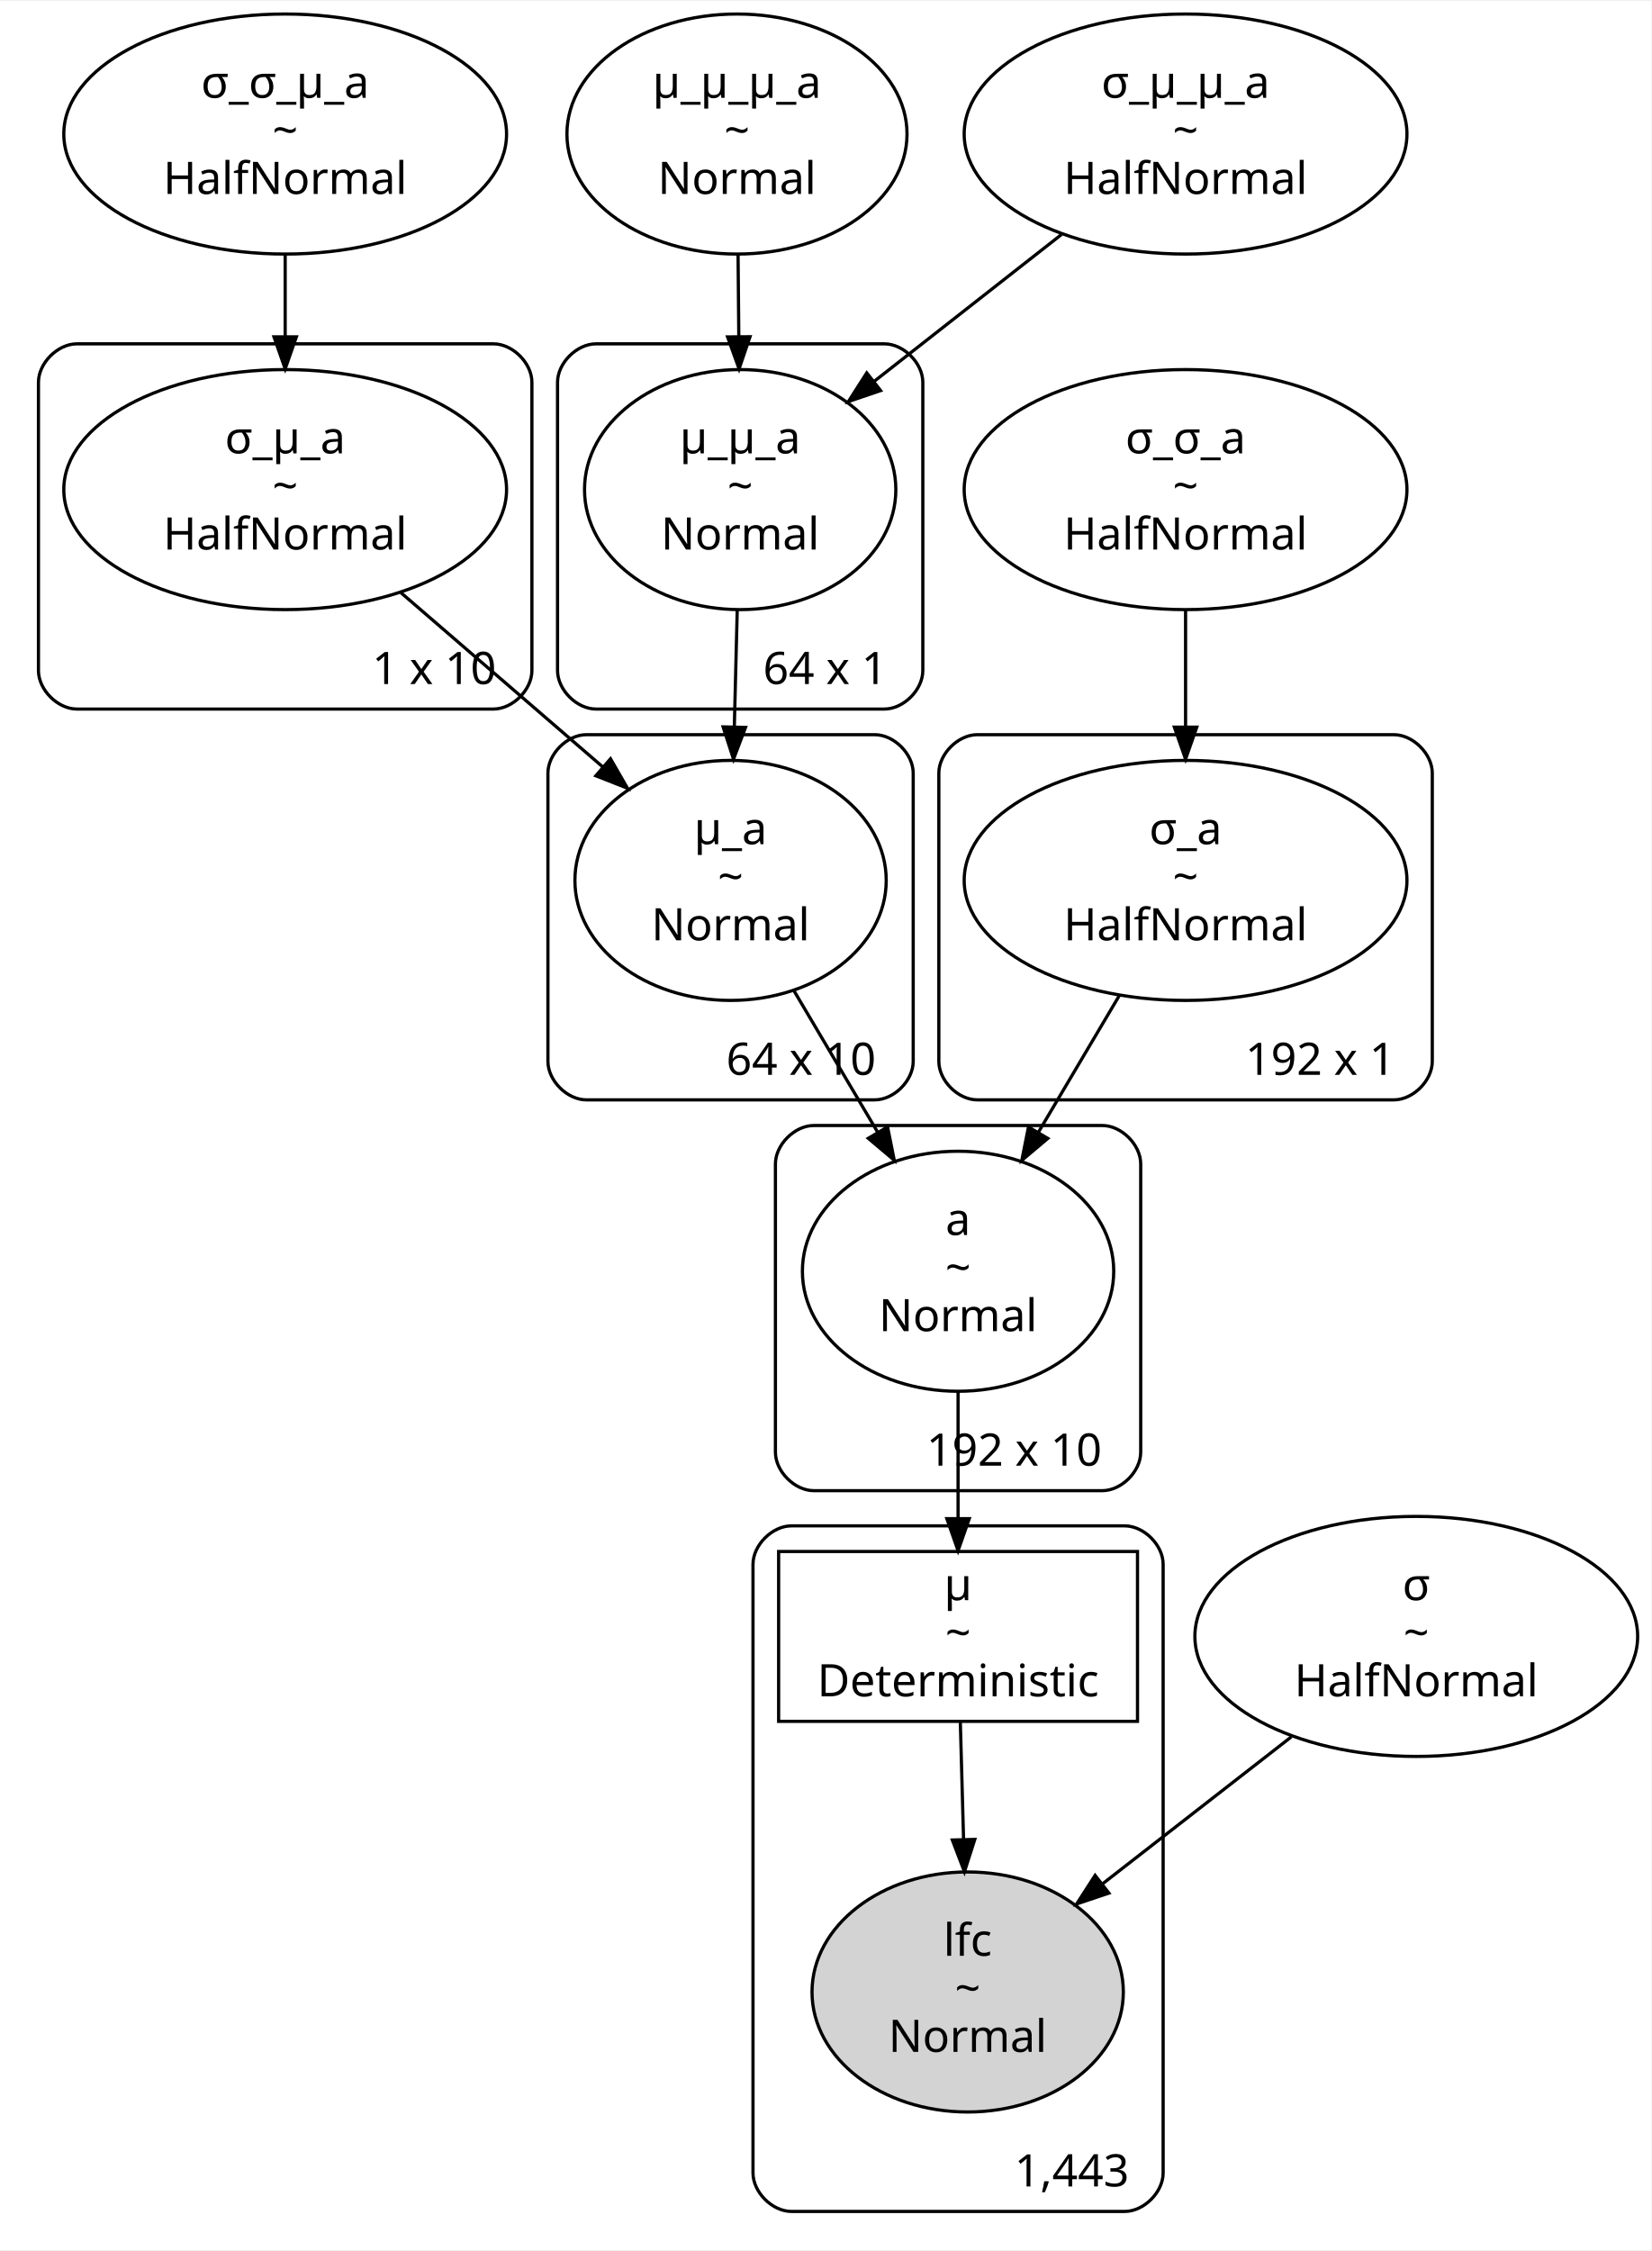
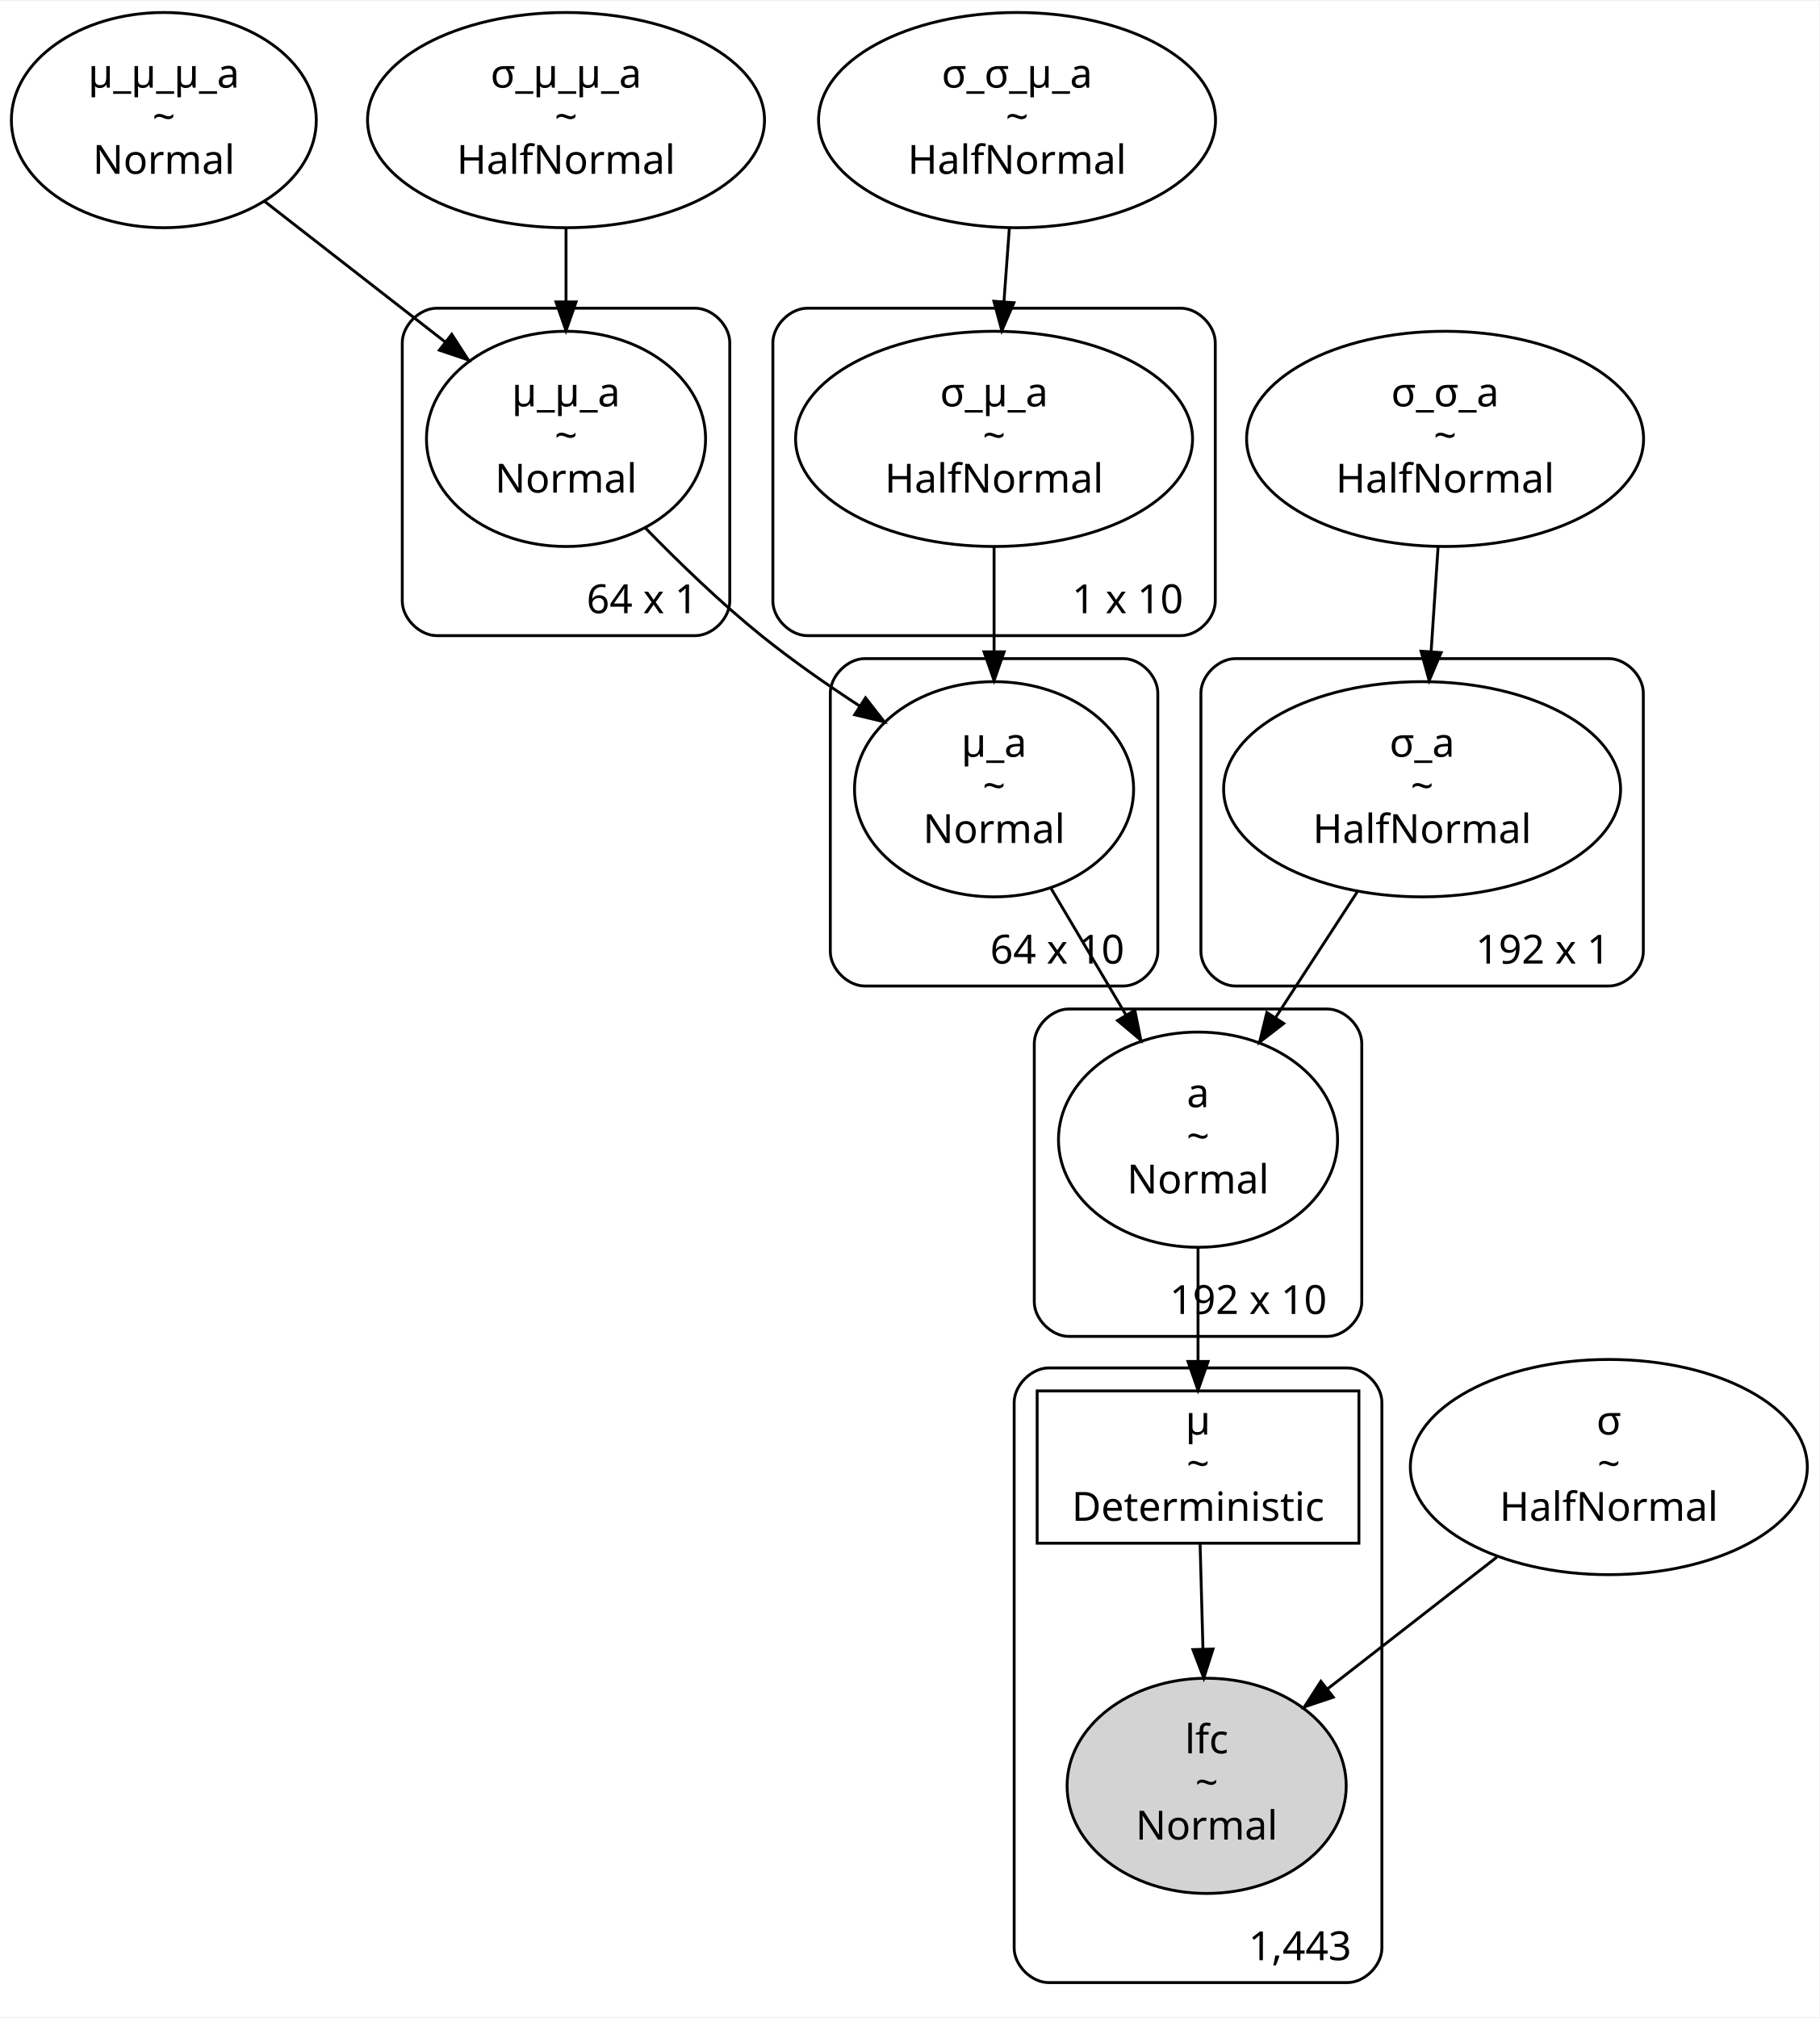
- <svg xmlns="http://www.w3.org/2000/svg" width="515pt" height="702pt" viewBox="0.00 0.00 515.30 701.72">
+ <svg xmlns="http://www.w3.org/2000/svg" width="633pt" height="702pt" viewBox="0.00 0.00 633.33 701.72">
  <g id="graph0" class="graph" transform="scale(1 1) rotate(0) translate(4 697.72)">
-     <polygon fill="white" stroke="transparent" points="-4,4 -4,-697.72 511.3,-697.72 511.3,4 -4,4" />
+     <polygon fill="white" stroke="transparent" points="-4,4 -4,-697.72 629.33,-697.72 629.33,4 -4,4" />
    <g id="clust1" class="cluster">
-       <path fill="none" stroke="black" d="M20,-476.81C20,-476.81 150,-476.81 150,-476.81 156,-476.81 162,-482.81 162,-488.81 162,-488.81 162,-578.77 162,-578.77 162,-584.77 156,-590.77 150,-590.77 150,-590.77 20,-590.77 20,-590.77 14,-590.77 8,-584.77 8,-578.77 8,-578.77 8,-488.81 8,-488.81 8,-482.81 14,-476.81 20,-476.81" />
-       <text text-anchor="middle" x="131.5" y="-484.61" font-family="Times-Roman" font-size="14.00">1 x 10</text>
+       <path fill="none" stroke="black" d="M277.03,-476.81C277.03,-476.81 407.03,-476.81 407.03,-476.81 413.03,-476.81 419.03,-482.81 419.03,-488.81 419.03,-488.81 419.03,-578.77 419.03,-578.77 419.03,-584.77 413.03,-590.77 407.03,-590.77 407.03,-590.77 277.03,-590.77 277.03,-590.77 271.03,-590.77 265.03,-584.77 265.03,-578.77 265.03,-578.77 265.03,-488.81 265.03,-488.81 265.03,-482.81 271.03,-476.81 277.03,-476.81" />
+       <text text-anchor="middle" x="388.53" y="-484.61" font-family="Times-Roman" font-size="14.00">1 x 10</text>
    </g>
    <g id="clust2" class="cluster">
-       <path fill="none" stroke="black" d="M301,-354.86C301,-354.86 431,-354.86 431,-354.86 437,-354.86 443,-360.86 443,-366.86 443,-366.86 443,-456.81 443,-456.81 443,-462.81 437,-468.81 431,-468.81 431,-468.81 301,-468.81 301,-468.81 295,-468.81 289,-462.81 289,-456.81 289,-456.81 289,-366.86 289,-366.86 289,-360.86 295,-354.86 301,-354.86" />
-       <text text-anchor="middle" x="408" y="-362.66" font-family="Times-Roman" font-size="14.00">192 x 1</text>
+       <path fill="none" stroke="black" d="M426.03,-354.86C426.03,-354.86 556.03,-354.86 556.03,-354.86 562.03,-354.86 568.03,-360.86 568.03,-366.86 568.03,-366.86 568.03,-456.81 568.03,-456.81 568.03,-462.81 562.03,-468.81 556.03,-468.81 556.03,-468.81 426.03,-468.81 426.03,-468.81 420.03,-468.81 414.03,-462.81 414.03,-456.81 414.03,-456.81 414.03,-366.86 414.03,-366.86 414.03,-360.86 420.03,-354.86 426.03,-354.86" />
+       <text text-anchor="middle" x="533.03" y="-362.66" font-family="Times-Roman" font-size="14.00">192 x 1</text>
    </g>
    <g id="clust3" class="cluster">
-       <path fill="none" stroke="black" d="M182,-476.81C182,-476.81 272,-476.81 272,-476.81 278,-476.81 284,-482.81 284,-488.81 284,-488.81 284,-578.77 284,-578.77 284,-584.77 278,-590.77 272,-590.77 272,-590.77 182,-590.77 182,-590.77 176,-590.77 170,-584.77 170,-578.77 170,-578.77 170,-488.81 170,-488.81 170,-482.81 176,-476.81 182,-476.81" />
-       <text text-anchor="middle" x="253.5" y="-484.61" font-family="Times-Roman" font-size="14.00">64 x 1</text>
+       <path fill="none" stroke="black" d="M148.03,-476.81C148.03,-476.81 238.03,-476.81 238.03,-476.81 244.03,-476.81 250.03,-482.81 250.03,-488.81 250.03,-488.81 250.03,-578.77 250.03,-578.77 250.03,-584.77 244.03,-590.77 238.03,-590.77 238.03,-590.77 148.03,-590.77 148.03,-590.77 142.03,-590.77 136.03,-584.77 136.03,-578.77 136.03,-578.77 136.03,-488.81 136.03,-488.81 136.03,-482.81 142.03,-476.81 148.03,-476.81" />
+       <text text-anchor="middle" x="219.53" y="-484.61" font-family="Times-Roman" font-size="14.00">64 x 1</text>
    </g>
    <g id="clust4" class="cluster">
-       <path fill="none" stroke="black" d="M179,-354.86C179,-354.86 269,-354.86 269,-354.86 275,-354.86 281,-360.86 281,-366.86 281,-366.86 281,-456.81 281,-456.81 281,-462.81 275,-468.81 269,-468.81 269,-468.81 179,-468.81 179,-468.81 173,-468.81 167,-462.81 167,-456.81 167,-456.81 167,-366.86 167,-366.86 167,-360.86 173,-354.86 179,-354.86" />
-       <text text-anchor="middle" x="246" y="-362.66" font-family="Times-Roman" font-size="14.00">64 x 10</text>
+       <path fill="none" stroke="black" d="M297.03,-354.86C297.03,-354.86 387.03,-354.86 387.03,-354.86 393.03,-354.86 399.03,-360.86 399.03,-366.86 399.03,-366.86 399.03,-456.81 399.03,-456.81 399.03,-462.81 393.03,-468.81 387.03,-468.81 387.03,-468.81 297.03,-468.81 297.03,-468.81 291.03,-468.81 285.03,-462.81 285.03,-456.81 285.03,-456.81 285.03,-366.86 285.03,-366.86 285.03,-360.86 291.03,-354.86 297.03,-354.86" />
+       <text text-anchor="middle" x="364.03" y="-362.66" font-family="Times-Roman" font-size="14.00">64 x 10</text>
    </g>
    <g id="clust5" class="cluster">
-       <path fill="none" stroke="black" d="M250,-232.91C250,-232.91 340,-232.91 340,-232.91 346,-232.91 352,-238.91 352,-244.91 352,-244.91 352,-334.86 352,-334.86 352,-340.86 346,-346.86 340,-346.86 340,-346.86 250,-346.86 250,-346.86 244,-346.86 238,-340.86 238,-334.86 238,-334.86 238,-244.91 238,-244.91 238,-238.91 244,-232.91 250,-232.91" />
-       <text text-anchor="middle" x="312.5" y="-240.71" font-family="Times-Roman" font-size="14.00">192 x 10</text>
+       <path fill="none" stroke="black" d="M368.03,-232.91C368.03,-232.91 458.03,-232.91 458.03,-232.91 464.03,-232.91 470.03,-238.91 470.03,-244.91 470.03,-244.91 470.03,-334.86 470.03,-334.86 470.03,-340.86 464.03,-346.86 458.03,-346.86 458.03,-346.86 368.03,-346.86 368.03,-346.86 362.03,-346.86 356.03,-340.86 356.03,-334.86 356.03,-334.86 356.03,-244.91 356.03,-244.91 356.03,-238.91 362.03,-232.91 368.03,-232.91" />
+       <text text-anchor="middle" x="430.53" y="-240.71" font-family="Times-Roman" font-size="14.00">192 x 10</text>
    </g>
    <g id="clust6" class="cluster">
-       <path fill="none" stroke="black" d="M243,-8C243,-8 347,-8 347,-8 353,-8 359,-14 359,-20 359,-20 359,-209.93 359,-209.93 359,-215.93 353,-221.93 347,-221.93 347,-221.93 243,-221.93 243,-221.93 237,-221.93 231,-215.93 231,-209.93 231,-209.93 231,-20 231,-20 231,-14 237,-8 243,-8" />
-       <text text-anchor="middle" x="330.5" y="-15.8" font-family="Times-Roman" font-size="14.00">1,443</text>
+       <path fill="none" stroke="black" d="M361.03,-8C361.03,-8 465.03,-8 465.03,-8 471.03,-8 477.03,-14 477.03,-20 477.03,-20 477.03,-209.93 477.03,-209.93 477.03,-215.93 471.03,-221.93 465.03,-221.93 465.03,-221.93 361.03,-221.93 361.03,-221.93 355.03,-221.93 349.03,-215.93 349.03,-209.93 349.03,-209.93 349.03,-20 349.03,-20 349.03,-14 355.03,-8 361.03,-8" />
+       <text text-anchor="middle" x="448.53" y="-15.8" font-family="Times-Roman" font-size="14.00">1,443</text>
    </g>
    <g id="node1" class="node">
-       <ellipse fill="none" stroke="black" cx="85" cy="-656.24" rx="69.09" ry="37.45" />
-       <text text-anchor="middle" x="85" y="-667.54" font-family="Times-Roman" font-size="14.00">σ_σ_μ_a</text>
-       <text text-anchor="middle" x="85" y="-652.54" font-family="Times-Roman" font-size="14.00">~</text>
-       <text text-anchor="middle" x="85" y="-637.54" font-family="Times-Roman" font-size="14.00">HalfNormal</text>
+       <ellipse fill="none" stroke="black" cx="53.03" cy="-656.24" rx="53.07" ry="37.45" />
+       <text text-anchor="middle" x="53.03" y="-667.54" font-family="Times-Roman" font-size="14.00">μ_μ_μ_a</text>
+       <text text-anchor="middle" x="53.03" y="-652.54" font-family="Times-Roman" font-size="14.00">~</text>
+       <text text-anchor="middle" x="53.03" y="-637.54" font-family="Times-Roman" font-size="14.00">Normal</text>
+     </g>
+     <g id="node8" class="node">
+       <ellipse fill="none" stroke="black" cx="193.03" cy="-545.29" rx="48.58" ry="37.45" />
+       <text text-anchor="middle" x="193.03" y="-556.59" font-family="Times-Roman" font-size="14.00">μ_μ_a</text>
+       <text text-anchor="middle" x="193.03" y="-541.59" font-family="Times-Roman" font-size="14.00">~</text>
+       <text text-anchor="middle" x="193.03" y="-526.59" font-family="Times-Roman" font-size="14.00">Normal</text>
+     </g>
+     <g id="edge4" class="edge">
+       <path fill="none" stroke="black" d="M88,-628.03C107.08,-613.18 130.83,-594.7 150.92,-579.06" />
+       <polygon fill="black" stroke="black" points="153.25,-581.68 158.99,-572.78 148.95,-576.16 153.25,-581.68" />
+     </g>
+     <g id="node2" class="node">
+       <ellipse fill="none" stroke="black" cx="350.03" cy="-656.24" rx="69.09" ry="37.45" />
+       <text text-anchor="middle" x="350.03" y="-667.54" font-family="Times-Roman" font-size="14.00">σ_σ_μ_a</text>
+       <text text-anchor="middle" x="350.03" y="-652.54" font-family="Times-Roman" font-size="14.00">~</text>
+       <text text-anchor="middle" x="350.03" y="-637.54" font-family="Times-Roman" font-size="14.00">HalfNormal</text>
    </g>
    <g id="node6" class="node">
-       <ellipse fill="none" stroke="black" cx="85" cy="-545.29" rx="69.09" ry="37.45" />
-       <text text-anchor="middle" x="85" y="-556.59" font-family="Times-Roman" font-size="14.00">σ_μ_a</text>
-       <text text-anchor="middle" x="85" y="-541.59" font-family="Times-Roman" font-size="14.00">~</text>
-       <text text-anchor="middle" x="85" y="-526.59" font-family="Times-Roman" font-size="14.00">HalfNormal</text>
+       <ellipse fill="none" stroke="black" cx="342.03" cy="-545.29" rx="69.09" ry="37.45" />
+       <text text-anchor="middle" x="342.03" y="-556.59" font-family="Times-Roman" font-size="14.00">σ_μ_a</text>
+       <text text-anchor="middle" x="342.03" y="-541.59" font-family="Times-Roman" font-size="14.00">~</text>
+       <text text-anchor="middle" x="342.03" y="-526.59" font-family="Times-Roman" font-size="14.00">HalfNormal</text>
    </g>
    <g id="edge1" class="edge">
-       <path fill="none" stroke="black" d="M85,-618.66C85,-610.49 85,-601.71 85,-593.18" />
-       <polygon fill="black" stroke="black" points="88.5,-592.96 85,-582.96 81.5,-592.96 88.5,-592.96" />
-     </g>
-     <g id="node2" class="node">
-       <ellipse fill="none" stroke="black" cx="226" cy="-656.24" rx="53.07" ry="37.45" />
-       <text text-anchor="middle" x="226" y="-667.54" font-family="Times-Roman" font-size="14.00">μ_μ_μ_a</text>
-       <text text-anchor="middle" x="226" y="-652.54" font-family="Times-Roman" font-size="14.00">~</text>
-       <text text-anchor="middle" x="226" y="-637.54" font-family="Times-Roman" font-size="14.00">Normal</text>
-     </g>
-     <g id="node8" class="node">
-       <ellipse fill="none" stroke="black" cx="227" cy="-545.29" rx="48.58" ry="37.45" />
-       <text text-anchor="middle" x="227" y="-556.59" font-family="Times-Roman" font-size="14.00">μ_μ_a</text>
-       <text text-anchor="middle" x="227" y="-541.59" font-family="Times-Roman" font-size="14.00">~</text>
-       <text text-anchor="middle" x="227" y="-526.59" font-family="Times-Roman" font-size="14.00">Normal</text>
-     </g>
-     <g id="edge4" class="edge">
-       <path fill="none" stroke="black" d="M226.34,-618.66C226.41,-610.49 226.49,-601.71 226.57,-593.18" />
-       <polygon fill="black" stroke="black" points="230.07,-592.99 226.66,-582.96 223.07,-592.93 230.07,-592.99" />
+       <path fill="none" stroke="black" d="M347.35,-618.66C346.75,-610.49 346.1,-601.71 345.48,-593.18" />
+       <polygon fill="black" stroke="black" points="348.95,-592.68 344.73,-582.96 341.97,-593.19 348.95,-592.68" />
    </g>
    <g id="node3" class="node">
-       <ellipse fill="none" stroke="black" cx="438" cy="-187.43" rx="69.09" ry="37.45" />
-       <text text-anchor="middle" x="438" y="-198.73" font-family="Times-Roman" font-size="14.00">σ</text>
-       <text text-anchor="middle" x="438" y="-183.73" font-family="Times-Roman" font-size="14.00">~</text>
-       <text text-anchor="middle" x="438" y="-168.73" font-family="Times-Roman" font-size="14.00">HalfNormal</text>
+       <ellipse fill="none" stroke="black" cx="556.03" cy="-187.43" rx="69.09" ry="37.45" />
+       <text text-anchor="middle" x="556.03" y="-198.73" font-family="Times-Roman" font-size="14.00">σ</text>
+       <text text-anchor="middle" x="556.03" y="-183.73" font-family="Times-Roman" font-size="14.00">~</text>
+       <text text-anchor="middle" x="556.03" y="-168.73" font-family="Times-Roman" font-size="14.00">HalfNormal</text>
+     </g>
+     <g id="node12" class="node">
+       <ellipse fill="lightgrey" stroke="black" cx="416.03" cy="-76.48" rx="48.58" ry="37.45" />
+       <text text-anchor="middle" x="416.03" y="-87.78" font-family="Times-Roman" font-size="14.00">lfc</text>
+       <text text-anchor="middle" x="416.03" y="-72.78" font-family="Times-Roman" font-size="14.00">~</text>
+       <text text-anchor="middle" x="416.03" y="-57.78" font-family="Times-Roman" font-size="14.00">Normal</text>
+     </g>
+     <g id="edge11" class="edge">
+       <path fill="none" stroke="black" d="M517.04,-156.08C498.71,-141.82 476.83,-124.79 458.13,-110.24" />
+       <polygon fill="black" stroke="black" points="460.1,-107.34 450.06,-103.96 455.8,-112.86 460.1,-107.34" />
+     </g>
+     <g id="node4" class="node">
+       <ellipse fill="none" stroke="black" cx="499.03" cy="-545.29" rx="69.09" ry="37.45" />
+       <text text-anchor="middle" x="499.03" y="-556.59" font-family="Times-Roman" font-size="14.00">σ_σ_a</text>
+       <text text-anchor="middle" x="499.03" y="-541.59" font-family="Times-Roman" font-size="14.00">~</text>
+       <text text-anchor="middle" x="499.03" y="-526.59" font-family="Times-Roman" font-size="14.00">HalfNormal</text>
+     </g>
+     <g id="node7" class="node">
+       <ellipse fill="none" stroke="black" cx="491.03" cy="-423.34" rx="69.09" ry="37.45" />
+       <text text-anchor="middle" x="491.03" y="-434.64" font-family="Times-Roman" font-size="14.00">σ_a</text>
+       <text text-anchor="middle" x="491.03" y="-419.64" font-family="Times-Roman" font-size="14.00">~</text>
+       <text text-anchor="middle" x="491.03" y="-404.64" font-family="Times-Roman" font-size="14.00">HalfNormal</text>
+     </g>
+     <g id="edge2" class="edge">
+       <path fill="none" stroke="black" d="M496.59,-507.65C495.83,-496.24 494.98,-483.51 494.18,-471.49" />
+       <polygon fill="black" stroke="black" points="497.65,-470.91 493.49,-461.17 490.66,-471.38 497.65,-470.91" />
+     </g>
+     <g id="node5" class="node">
+       <ellipse fill="none" stroke="black" cx="193.03" cy="-656.24" rx="69.09" ry="37.45" />
+       <text text-anchor="middle" x="193.03" y="-667.54" font-family="Times-Roman" font-size="14.00">σ_μ_μ_a</text>
+       <text text-anchor="middle" x="193.03" y="-652.54" font-family="Times-Roman" font-size="14.00">~</text>
+       <text text-anchor="middle" x="193.03" y="-637.54" font-family="Times-Roman" font-size="14.00">HalfNormal</text>
+     </g>
+     <g id="edge3" class="edge">
+       <path fill="none" stroke="black" d="M193.03,-618.66C193.03,-610.49 193.03,-601.71 193.03,-593.18" />
+       <polygon fill="black" stroke="black" points="196.53,-592.96 193.03,-582.96 189.53,-592.96 196.53,-592.96" />
+     </g>
+     <g id="node9" class="node">
+       <ellipse fill="none" stroke="black" cx="342.03" cy="-423.34" rx="48.58" ry="37.45" />
+       <text text-anchor="middle" x="342.03" y="-434.64" font-family="Times-Roman" font-size="14.00">μ_a</text>
+       <text text-anchor="middle" x="342.03" y="-419.64" font-family="Times-Roman" font-size="14.00">~</text>
+       <text text-anchor="middle" x="342.03" y="-404.64" font-family="Times-Roman" font-size="14.00">Normal</text>
+     </g>
+     <g id="edge5" class="edge">
+       <path fill="none" stroke="black" d="M342.03,-507.65C342.03,-496.24 342.03,-483.51 342.03,-471.49" />
+       <polygon fill="black" stroke="black" points="345.53,-471.17 342.03,-461.17 338.53,-471.17 345.53,-471.17" />
+     </g>
+     <g id="node10" class="node">
+       <ellipse fill="none" stroke="black" cx="413.03" cy="-301.38" rx="48.58" ry="37.45" />
+       <text text-anchor="middle" x="413.03" y="-312.68" font-family="Times-Roman" font-size="14.00">a</text>
+       <text text-anchor="middle" x="413.03" y="-297.68" font-family="Times-Roman" font-size="14.00">~</text>
+       <text text-anchor="middle" x="413.03" y="-282.68" font-family="Times-Roman" font-size="14.00">Normal</text>
+     </g>
+     <g id="edge7" class="edge">
+       <path fill="none" stroke="black" d="M468.47,-387.64C459.6,-374 449.35,-358.23 440.09,-343.99" />
+       <polygon fill="black" stroke="black" points="442.86,-341.83 434.47,-335.35 436.99,-345.64 442.86,-341.83" />
+     </g>
+     <g id="edge6" class="edge">
+       <path fill="none" stroke="black" d="M220.58,-514.35C232.49,-502.11 246.92,-488.19 261.03,-476.81 271.64,-468.27 283.67,-459.86 295.16,-452.36" />
+       <polygon fill="black" stroke="black" points="297.28,-455.16 303.81,-446.82 293.5,-449.27 297.28,-455.16" />
+     </g>
+     <g id="edge8" class="edge">
+       <path fill="none" stroke="black" d="M361.81,-388.92C369.9,-375.26 379.35,-359.29 387.92,-344.82" />
+       <polygon fill="black" stroke="black" points="391.03,-346.42 393.12,-336.03 385.01,-342.86 391.03,-346.42" />
    </g>
    <g id="node11" class="node">
-       <ellipse fill="lightgrey" stroke="black" cx="298" cy="-76.48" rx="48.58" ry="37.45" />
-       <text text-anchor="middle" x="298" y="-87.78" font-family="Times-Roman" font-size="14.00">lfc</text>
-       <text text-anchor="middle" x="298" y="-72.78" font-family="Times-Roman" font-size="14.00">~</text>
-       <text text-anchor="middle" x="298" y="-57.78" font-family="Times-Roman" font-size="14.00">Normal</text>
+       <polygon fill="none" stroke="black" points="469.03,-213.93 357.03,-213.93 357.03,-160.93 469.03,-160.93 469.03,-213.93" />
+       <text text-anchor="middle" x="413.03" y="-198.73" font-family="Times-Roman" font-size="14.00">μ</text>
+       <text text-anchor="middle" x="413.03" y="-183.73" font-family="Times-Roman" font-size="14.00">~</text>
+       <text text-anchor="middle" x="413.03" y="-168.73" font-family="Times-Roman" font-size="14.00">Deterministic</text>
+     </g>
+     <g id="edge9" class="edge">
+       <path fill="none" stroke="black" d="M413.03,-263.73C413.03,-251.07 413.03,-236.92 413.03,-224.32" />
+       <polygon fill="black" stroke="black" points="416.53,-224.18 413.03,-214.18 409.53,-224.18 416.53,-224.18" />
    </g>
    <g id="edge10" class="edge">
-       <path fill="none" stroke="black" d="M399,-156.08C380.68,-141.82 358.8,-124.79 340.1,-110.24" />
-       <polygon fill="black" stroke="black" points="342.07,-107.34 332.03,-103.96 337.77,-112.86 342.07,-107.34" />
-     </g>
-     <g id="node4" class="node">
-       <ellipse fill="none" stroke="black" cx="366" cy="-545.29" rx="69.09" ry="37.45" />
-       <text text-anchor="middle" x="366" y="-556.59" font-family="Times-Roman" font-size="14.00">σ_σ_a</text>
-       <text text-anchor="middle" x="366" y="-541.59" font-family="Times-Roman" font-size="14.00">~</text>
-       <text text-anchor="middle" x="366" y="-526.59" font-family="Times-Roman" font-size="14.00">HalfNormal</text>
-     </g>
-     <g id="node7" class="node">
-       <ellipse fill="none" stroke="black" cx="366" cy="-423.34" rx="69.09" ry="37.45" />
-       <text text-anchor="middle" x="366" y="-434.64" font-family="Times-Roman" font-size="14.00">σ_a</text>
-       <text text-anchor="middle" x="366" y="-419.64" font-family="Times-Roman" font-size="14.00">~</text>
-       <text text-anchor="middle" x="366" y="-404.64" font-family="Times-Roman" font-size="14.00">HalfNormal</text>
-     </g>
-     <g id="edge2" class="edge">
-       <path fill="none" stroke="black" d="M366,-507.65C366,-496.24 366,-483.51 366,-471.49" />
-       <polygon fill="black" stroke="black" points="369.5,-471.17 366,-461.17 362.5,-471.17 369.5,-471.17" />
-     </g>
-     <g id="node5" class="node">
-       <ellipse fill="none" stroke="black" cx="366" cy="-656.24" rx="69.09" ry="37.45" />
-       <text text-anchor="middle" x="366" y="-667.54" font-family="Times-Roman" font-size="14.00">σ_μ_μ_a</text>
-       <text text-anchor="middle" x="366" y="-652.54" font-family="Times-Roman" font-size="14.00">~</text>
-       <text text-anchor="middle" x="366" y="-637.54" font-family="Times-Roman" font-size="14.00">HalfNormal</text>
-     </g>
-     <g id="edge3" class="edge">
-       <path fill="none" stroke="black" d="M327.28,-624.89C309.09,-610.63 287.37,-593.61 268.8,-579.05" />
-       <polygon fill="black" stroke="black" points="270.82,-576.19 260.79,-572.77 266.5,-581.7 270.82,-576.19" />
-     </g>
-     <g id="node9" class="node">
-       <ellipse fill="none" stroke="black" cx="224" cy="-423.34" rx="48.58" ry="37.45" />
-       <text text-anchor="middle" x="224" y="-434.64" font-family="Times-Roman" font-size="14.00">μ_a</text>
-       <text text-anchor="middle" x="224" y="-419.64" font-family="Times-Roman" font-size="14.00">~</text>
-       <text text-anchor="middle" x="224" y="-404.64" font-family="Times-Roman" font-size="14.00">Normal</text>
-     </g>
-     <g id="edge6" class="edge">
-       <path fill="none" stroke="black" d="M121.16,-513.09C140.47,-496.42 164.29,-475.86 184.14,-458.73" />
-       <polygon fill="black" stroke="black" points="186.53,-461.29 191.82,-452.11 181.96,-455.99 186.53,-461.29" />
-     </g>
-     <g id="node10" class="node">
-       <ellipse fill="none" stroke="black" cx="295" cy="-301.38" rx="48.58" ry="37.45" />
-       <text text-anchor="middle" x="295" y="-312.68" font-family="Times-Roman" font-size="14.00">a</text>
-       <text text-anchor="middle" x="295" y="-297.68" font-family="Times-Roman" font-size="14.00">~</text>
-       <text text-anchor="middle" x="295" y="-282.68" font-family="Times-Roman" font-size="14.00">Normal</text>
-     </g>
-     <g id="edge7" class="edge">
-       <path fill="none" stroke="black" d="M345.27,-387.32C337.42,-374.04 328.38,-358.79 320.16,-344.9" />
-       <polygon fill="black" stroke="black" points="323,-342.82 314.9,-336 316.98,-346.39 323,-342.82" />
-     </g>
-     <g id="edge5" class="edge">
-       <path fill="none" stroke="black" d="M226.08,-507.65C225.8,-496.24 225.48,-483.51 225.18,-471.49" />
-       <polygon fill="black" stroke="black" points="228.67,-471.08 224.92,-461.17 221.67,-471.25 228.67,-471.08" />
-     </g>
-     <g id="edge8" class="edge">
-       <path fill="none" stroke="black" d="M243.78,-388.92C251.86,-375.26 261.32,-359.29 269.88,-344.82" />
-       <polygon fill="black" stroke="black" points="273,-346.42 275.08,-336.03 266.98,-342.86 273,-346.42" />
-     </g>
-     <g id="node12" class="node">
-       <polygon fill="none" stroke="black" points="351,-213.93 239,-213.93 239,-160.93 351,-160.93 351,-213.93" />
-       <text text-anchor="middle" x="295" y="-198.73" font-family="Times-Roman" font-size="14.00">μ</text>
-       <text text-anchor="middle" x="295" y="-183.73" font-family="Times-Roman" font-size="14.00">~</text>
-       <text text-anchor="middle" x="295" y="-168.73" font-family="Times-Roman" font-size="14.00">Deterministic</text>
-     </g>
-     <g id="edge9" class="edge">
-       <path fill="none" stroke="black" d="M295,-263.73C295,-251.07 295,-236.92 295,-224.32" />
-       <polygon fill="black" stroke="black" points="298.5,-224.18 295,-214.18 291.5,-224.18 298.5,-224.18" />
-     </g>
-     <g id="edge11" class="edge">
-       <path fill="none" stroke="black" d="M295.7,-160.89C296,-149.98 296.36,-136.89 296.71,-124.35" />
-       <polygon fill="black" stroke="black" points="300.22,-124.09 296.99,-114 293.22,-123.9 300.22,-124.09" />
+       <path fill="none" stroke="black" d="M413.74,-160.89C414.04,-149.98 414.4,-136.89 414.74,-124.35" />
+       <polygon fill="black" stroke="black" points="418.25,-124.09 415.03,-114 411.25,-123.9 418.25,-124.09" />
    </g>
  </g>
</svg>
